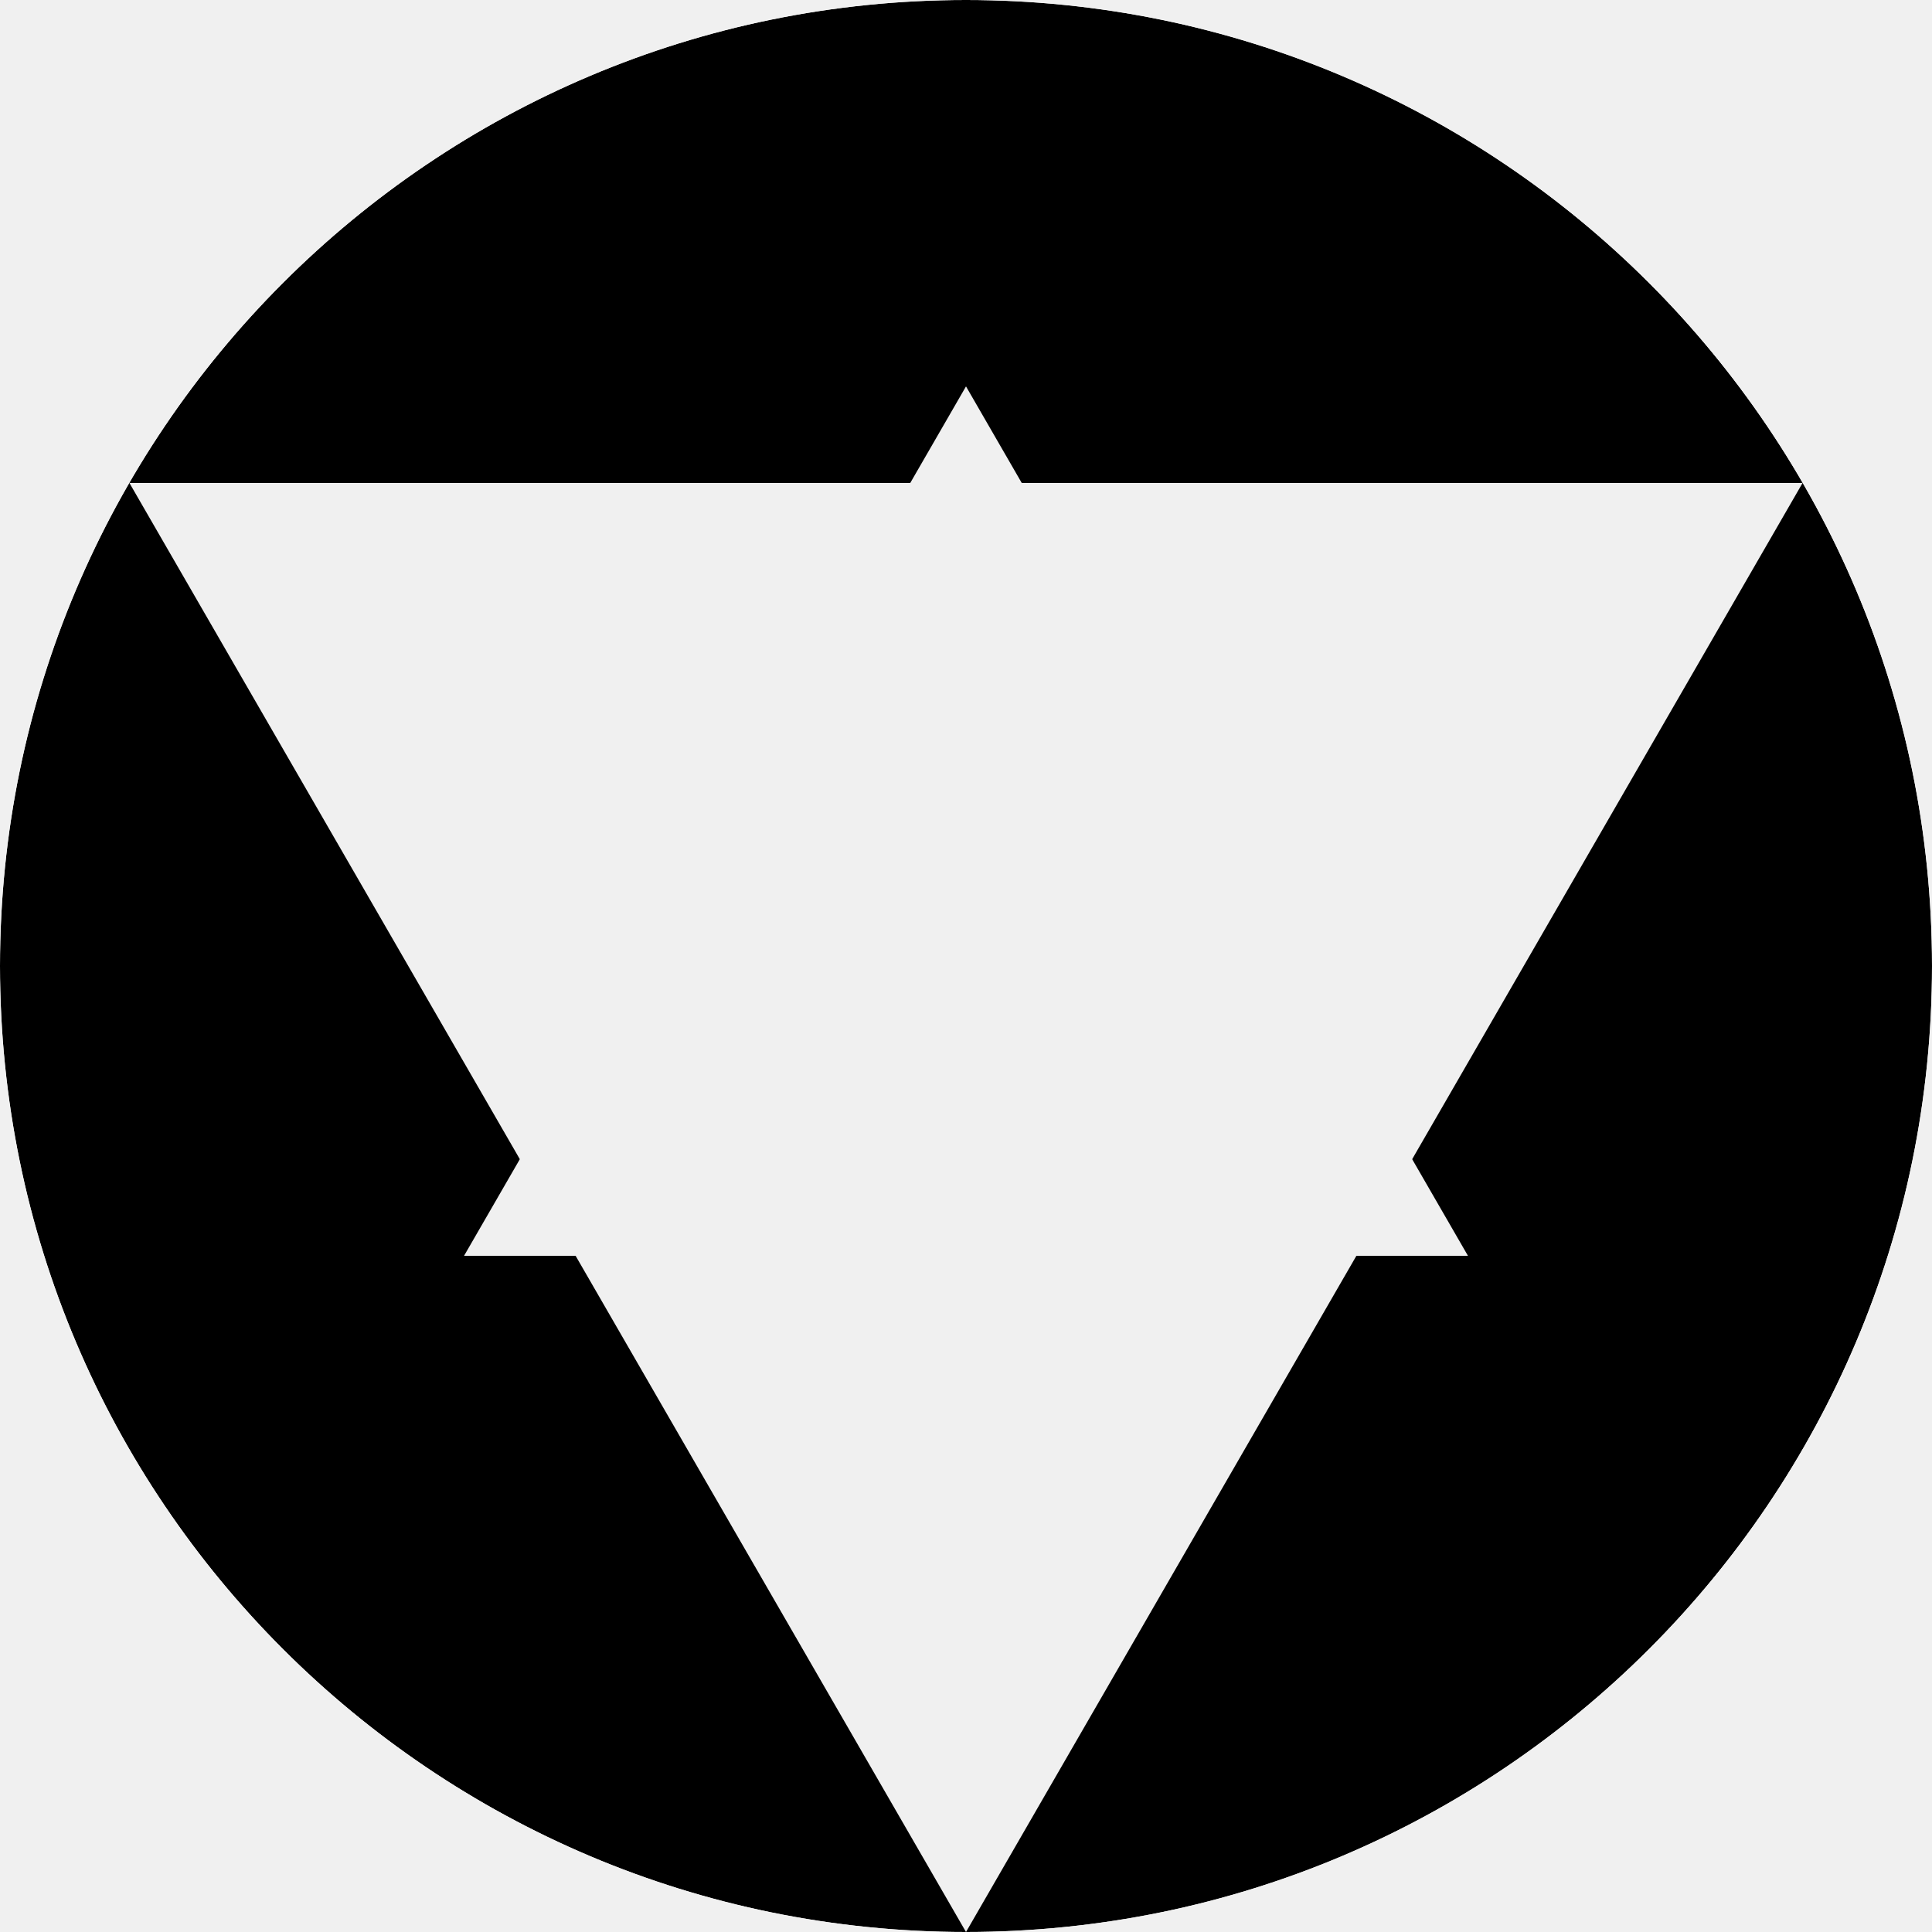
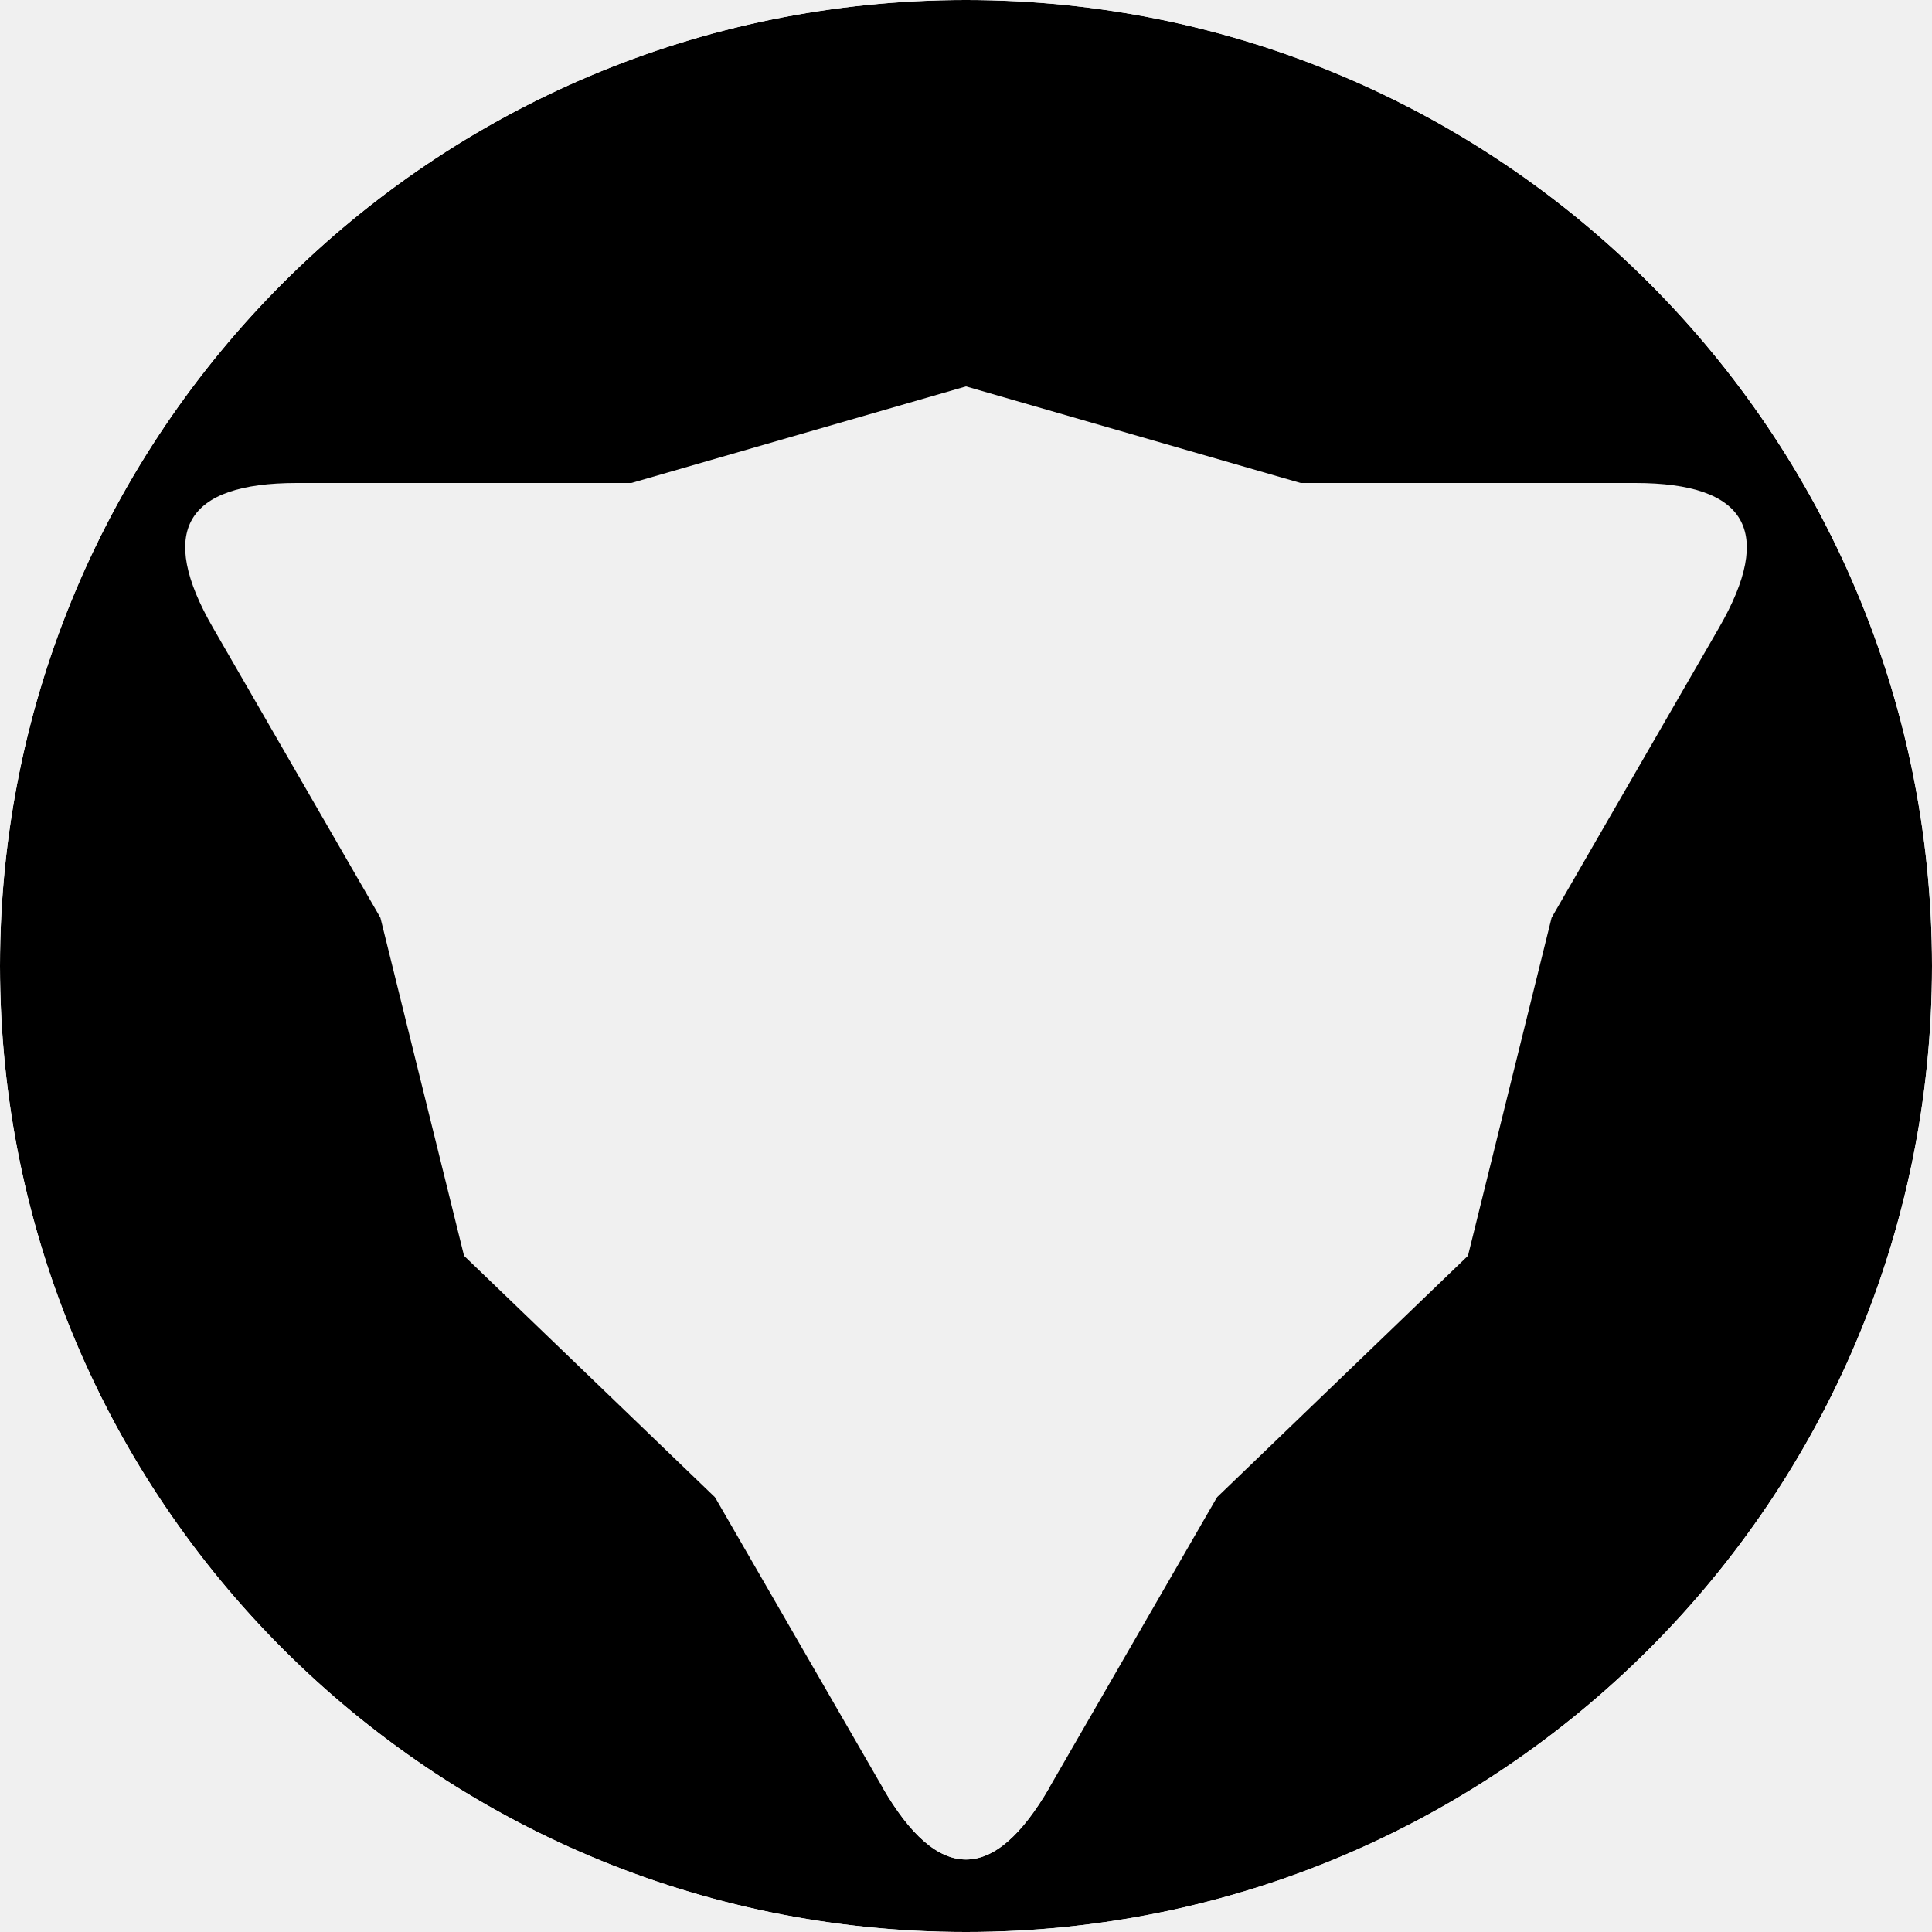
<svg xmlns="http://www.w3.org/2000/svg" viewBox="-4 -4 8 8">
  <defs>
-     <polygon points="0,2 -1,1 -1,-1 0,-2 1,-1 1,1" id="1" />
-     <ellipse id="0" rx="1.155" ry="2" fill="#FFF" />
+     <path d="m-1-3v6l3-3" fill="#fff" id="0" />
+     <path d="m0-2l1 1v2L0 2-1 1v-2" id="1" />
  </defs>
-   <mask id="E" fill="#FFF">
-     <polygon points="-1,0 0,6 1,5 2,6 4,4 4,2 4,0 3,-1 3,-3 2,-4 2,-6 0,-8" id="R" />
-     <use href="#R" transform="scale(-1,1)" />
-   </mask>
-   <mask id="M">
+   <mask id="m">
    <circle r="4" fill="#FFF" />
-     <polygon points="0,4 -3.464,-2 3.464,-2" />
-     <g mask="url(#E)" transform="scale(.6928203,.4)">
-       <polygon points="-3,3 0,-6 3,3" />
+     <g transform="scale(.6928203,.4)">
+       <path d="m0-6l4 2-1 7-3 5-3-5-1-7" />
+       <path d="m3-3v2l.5.5 1-3Q5-5 4-5h-2v1zM0 6l1-1 .5.5-1 3Q0 10-.5 8.5" id="l" />
+       <use href="#l" transform="scale(-1 1)" />
    </g>
  </mask>
-   <circle r="4" mask="url(#M)" />
+   <circle r="4" mask="url(#m)" />
</svg>
